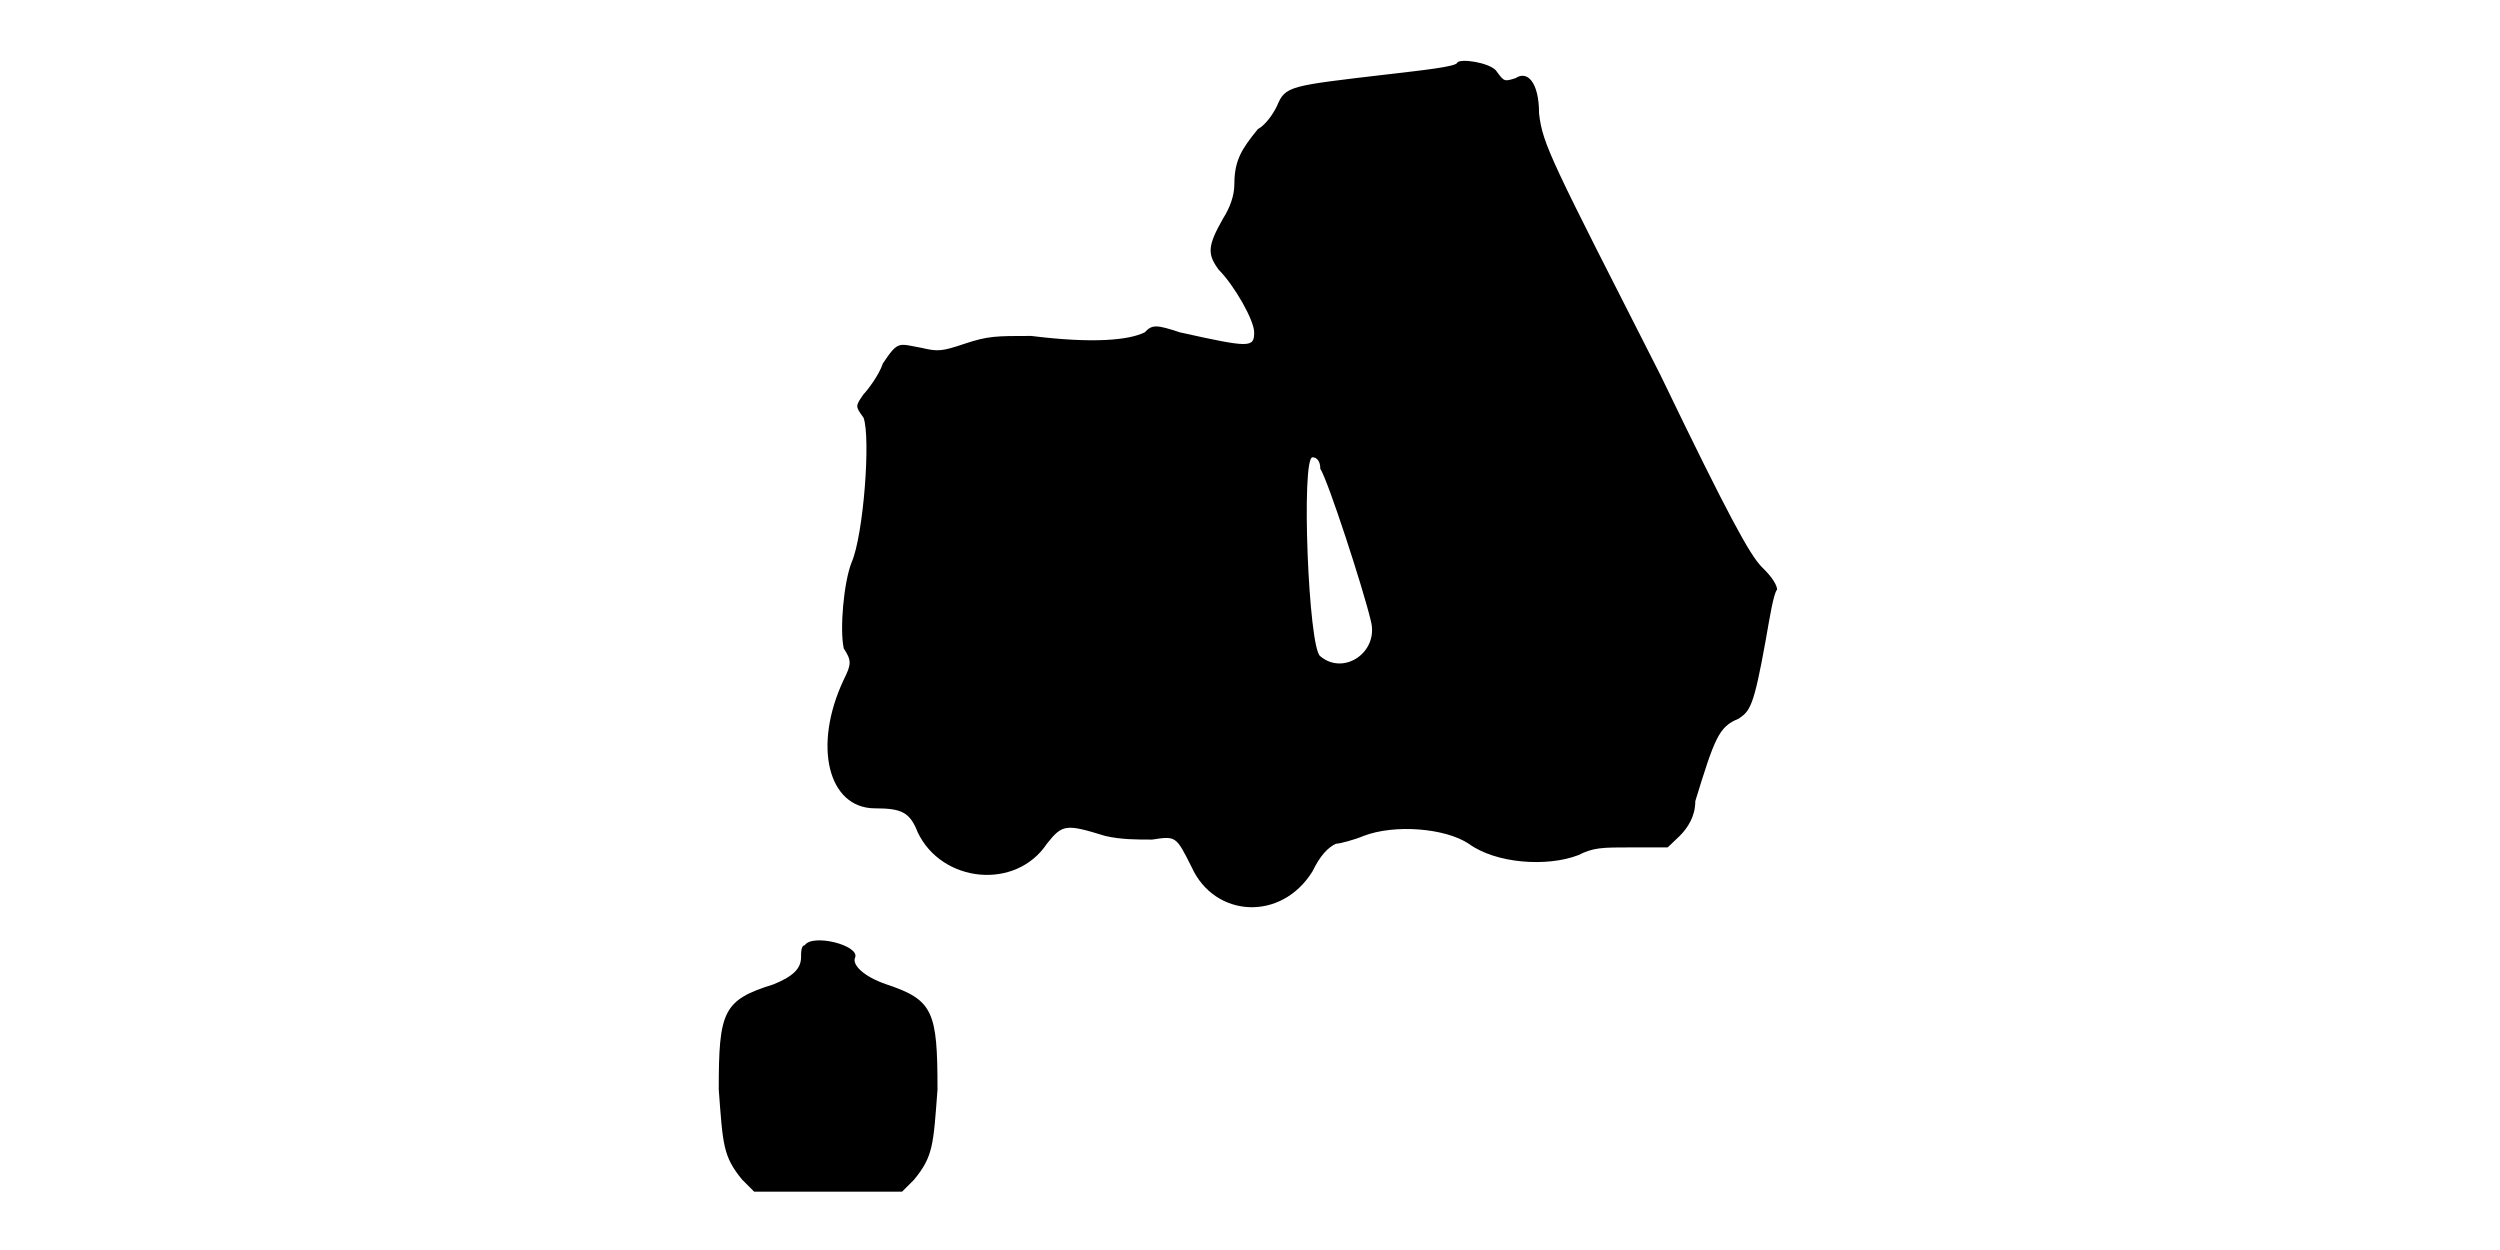
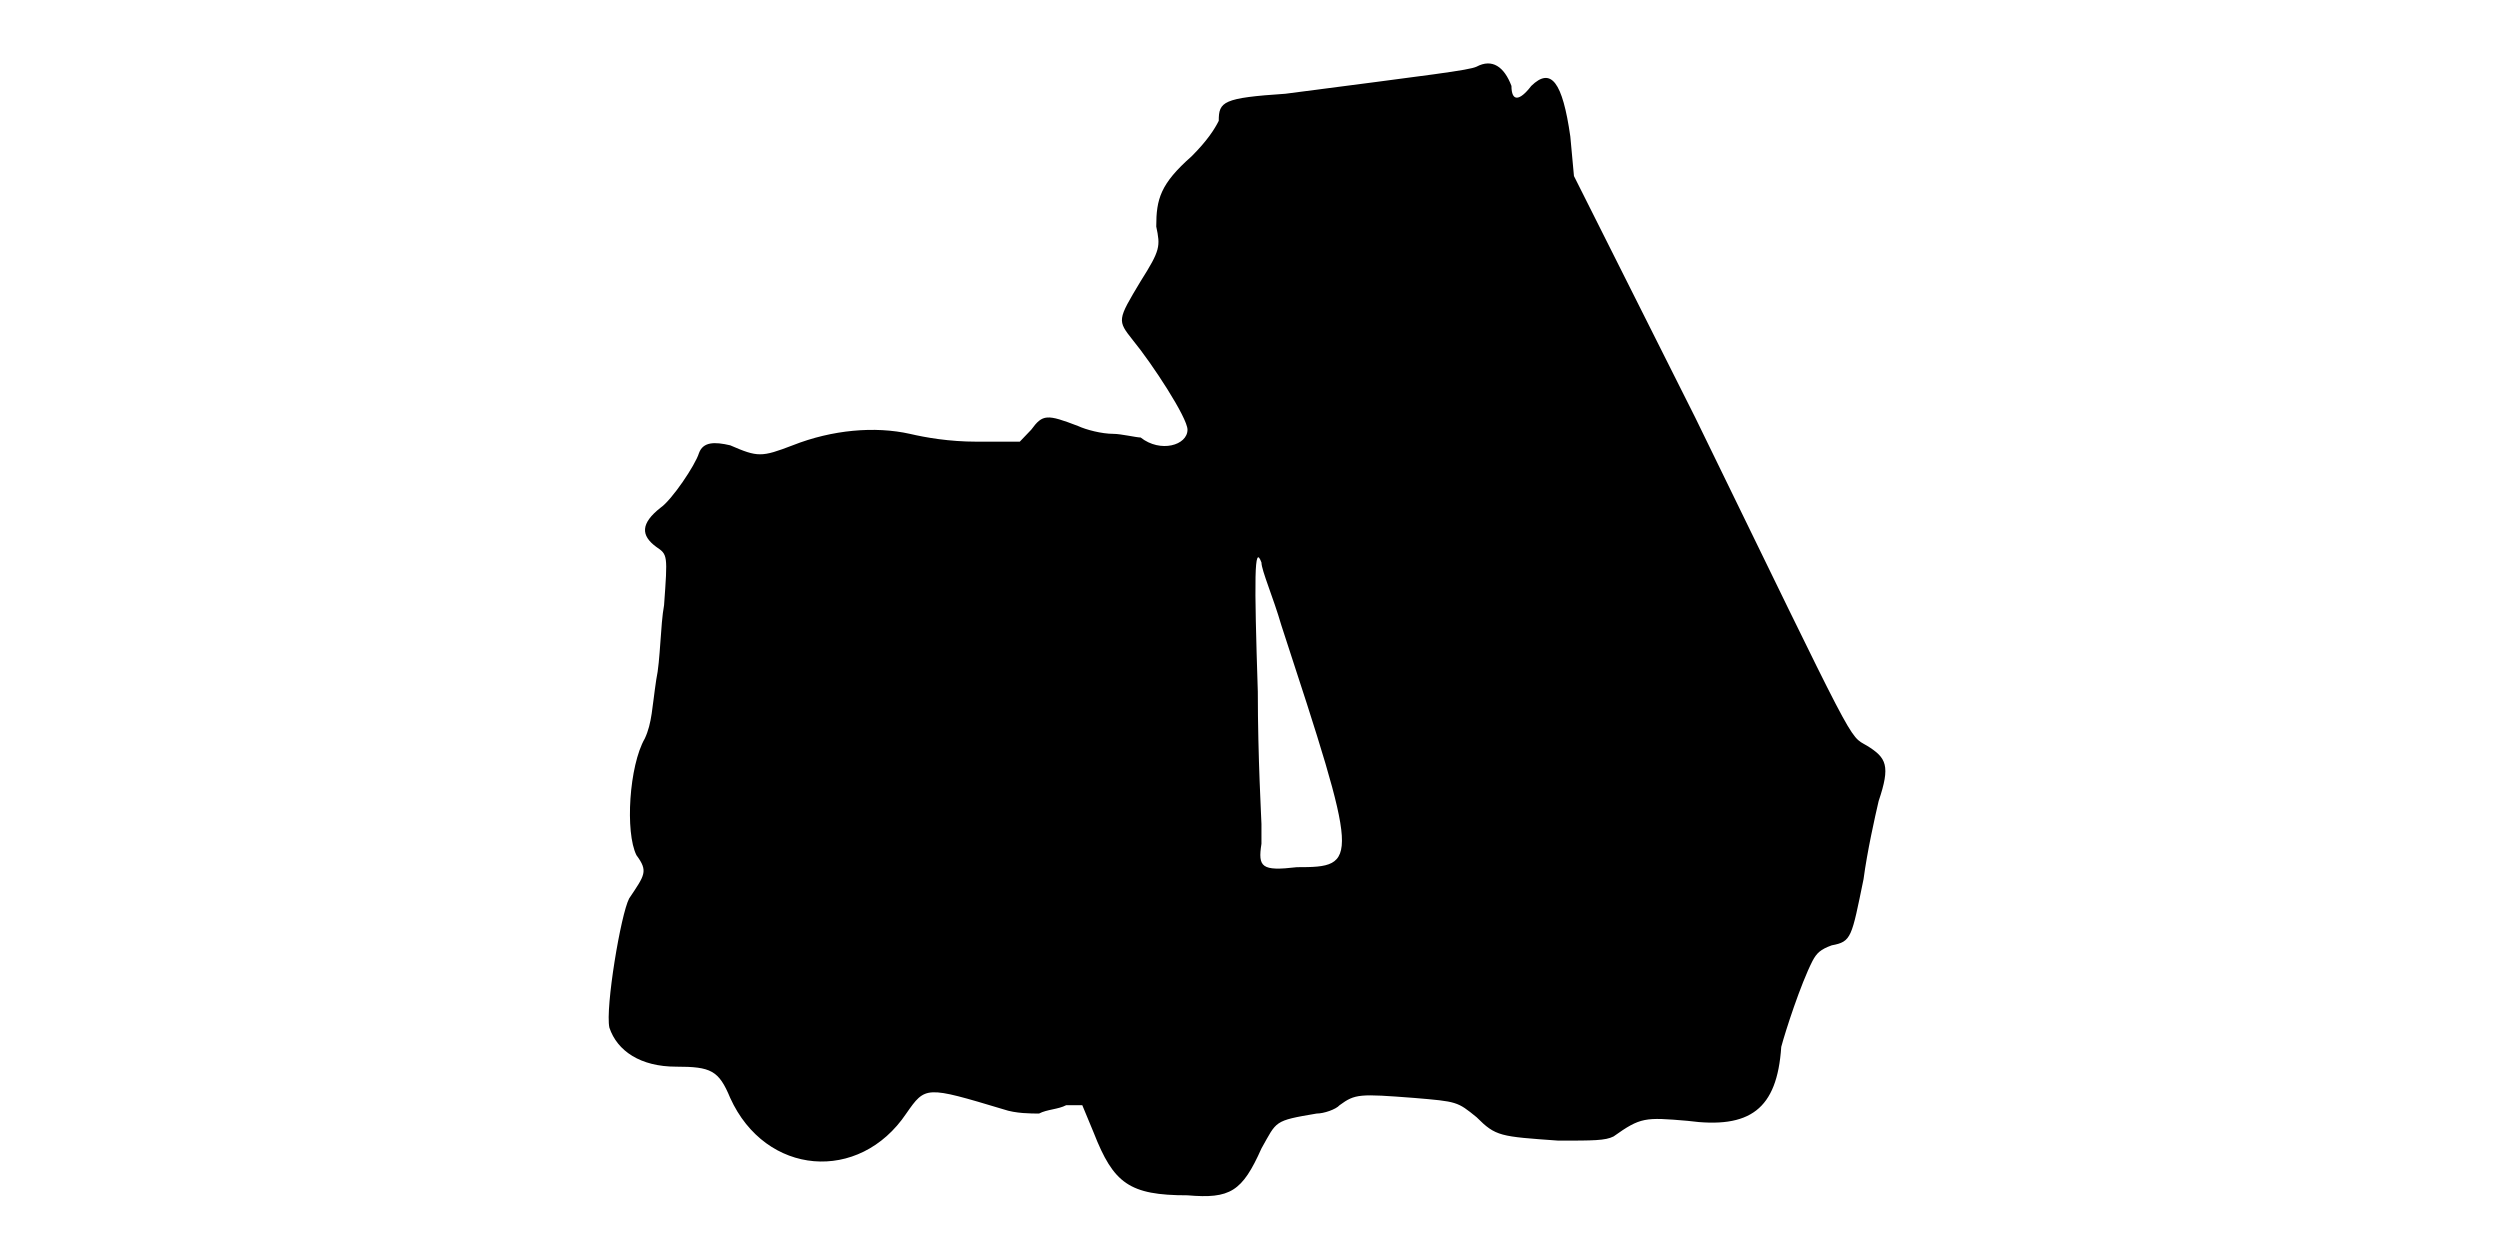
<svg xmlns="http://www.w3.org/2000/svg" viewBox="0 0 48 24">
-   <path d="M27.98 1.2c0 .08-.68.15-1.36.23-1.87.22-1.94.22-2.1.6-.07.15-.22.37-.37.45-.3.37-.45.59-.45 1.05 0 .22-.08.45-.22.67-.3.53-.3.68-.08.98.3.3.68.97.68 1.2 0 .3-.08.3-1.43 0-.45-.15-.53-.15-.67 0-.3.15-.98.22-2.18.07-.68 0-.83 0-1.28.15-.44.15-.52.15-.82.08-.45-.08-.45-.15-.75.3-.07.22-.3.52-.37.59-.16.23-.16.23 0 .45.14.38 0 2.26-.23 2.78-.15.38-.23 1.28-.15 1.65.15.23.15.3 0 .6-.6 1.27-.3 2.47.6 2.47.52 0 .67.08.82.46.46.97 1.88 1.12 2.48.22.3-.38.37-.38 1.12-.15.3.07.6.07.9.07.46-.07.46-.07.76.53.44.97 1.72 1.05 2.32.08.15-.31.3-.46.45-.53.07 0 .37-.08.53-.15.6-.23 1.57-.15 2.02.15.52.38 1.5.45 2.1.22.3-.15.45-.15 1.05-.15l.67 0 .23-.22c.15-.15.3-.37.3-.67.37-1.2.45-1.43.83-1.58.22-.15.29-.22.52-1.5.08-.45.15-.9.22-.98 0-.07-.07-.22-.3-.44-.22-.23-.6-.9-1.94-3.68-2.1-4.13-2.26-4.42-2.33-5.02 0-.61-.23-.83-.45-.68-.22.07-.22.07-.38-.15-.14-.15-.67-.23-.74-.15zm-2.63 7.8c.15.23.83 2.32.97 2.92.16.6-.52 1.06-.97.68-.23-.15-.37-3.82-.15-3.82.08 0 .15.07.15.22zm-9.9 9.15c-.07 0-.07.15-.07.23 0 .22-.16.37-.53.52-.97.3-1.05.52-1.05 2.02.08 1.06.08 1.28.45 1.73l.23.23 1.42 0 1.42 0 .23-.23c.37-.45.37-.67.45-1.73 0-1.5-.08-1.72-.98-2.02-.44-.15-.67-.38-.6-.52.08-.23-.82-.46-.97-.23z" />
+   <path d="M28.35 1.28c-.15.07-.83.15-3.67.52-1.2.08-1.28.15-1.28.52-.08.16-.22.38-.52.68-.6.53-.68.82-.68 1.35.08.38.08.45-.3 1.05-.45.75-.45.75-.15 1.13.37.45 1.05 1.49 1.05 1.72 0 .3-.52.45-.9.15-.08 0-.38-.07-.52-.07-.23 0-.53-.08-.68-.15-.6-.23-.68-.23-.9.07l-.22.23-.83 0c-.53 0-.98-.08-1.28-.15-.67-.15-1.49-.08-2.25.22-.6.23-.67.23-1.2 0-.3-.07-.52-.07-.6.15-.07.23-.52.9-.74 1.05-.38.3-.38.53-.08.75.22.15.22.15.15 1.12-.07.38-.07 1.06-.15 1.43-.08.53-.08.83-.22 1.13-.3.52-.38 1.8-.16 2.24.23.31.16.38-.14.83-.16.3-.46 2.1-.38 2.48.15.45.6.75 1.28.75.67 0 .82.07 1.04.6.68 1.5 2.48 1.64 3.38.3.37-.53.37-.53 1.87-.08.23.08.53.08.68.08.15-.08.37-.08.52-.16l.31 0 .22.53c.38.97.68 1.2 1.8 1.2.82.07 1.05-.07 1.42-.9.3-.53.23-.53 1.06-.67.14 0 .37-.08.44-.16.3-.22.38-.22 1.43-.14.83.07.83.07 1.2.37.37.37.45.37 1.57.45.68 0 .9 0 1.06-.08.52-.37.6-.37 1.42-.3 1.2.16 1.72-.22 1.8-1.42.08-.3.37-1.2.6-1.65.08-.15.15-.22.37-.3.38-.07.38-.15.61-1.27.07-.53.22-1.2.29-1.5.23-.68.15-.83-.22-1.06-.37-.22-.15.16-3.3-6.3l-2.33-4.64-.07-.76c-.15-1.05-.37-1.34-.75-.97-.23.3-.38.3-.38 0-.14-.37-.37-.53-.67-.37zm-3.75 10.72c1.5 4.58 1.5 4.65.3 4.65-.68.08-.75 0-.68-.45 0-.08 0-.3 0-.38 0-.07-.07-1.27-.07-2.54-.07-2.18-.07-2.86.07-2.48 0 .15.23.68.38 1.2z" />
</svg>
